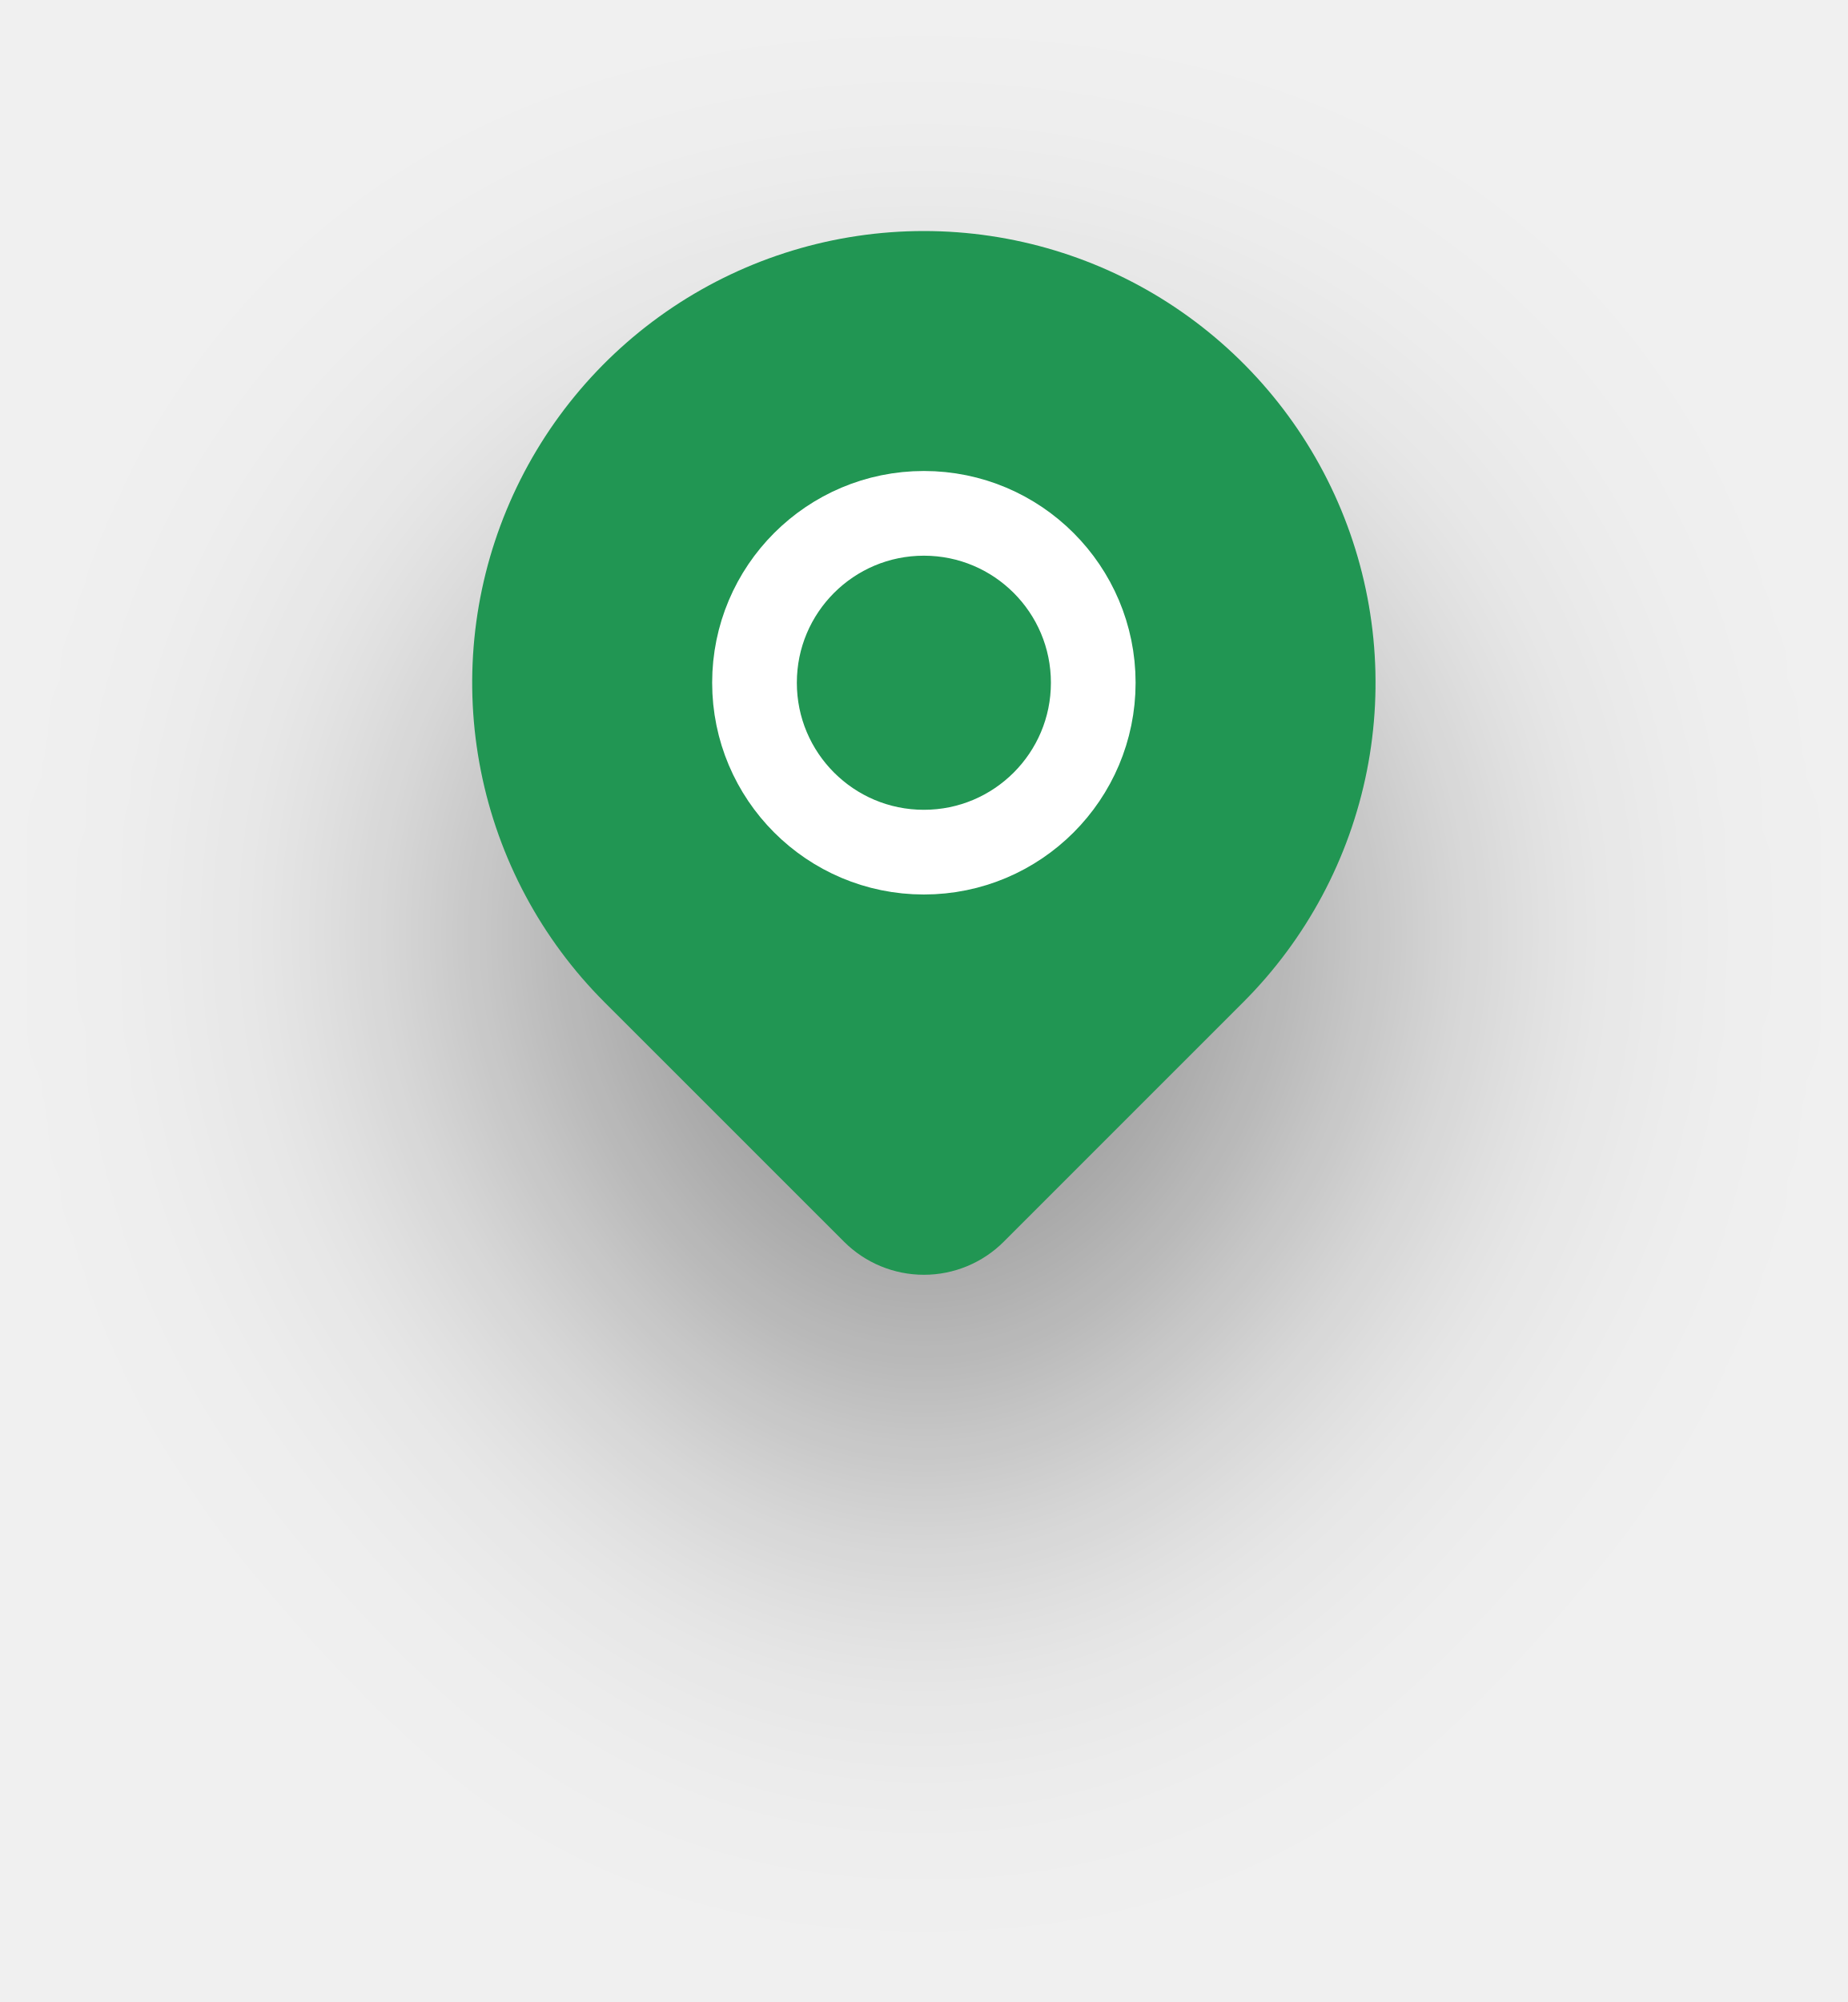
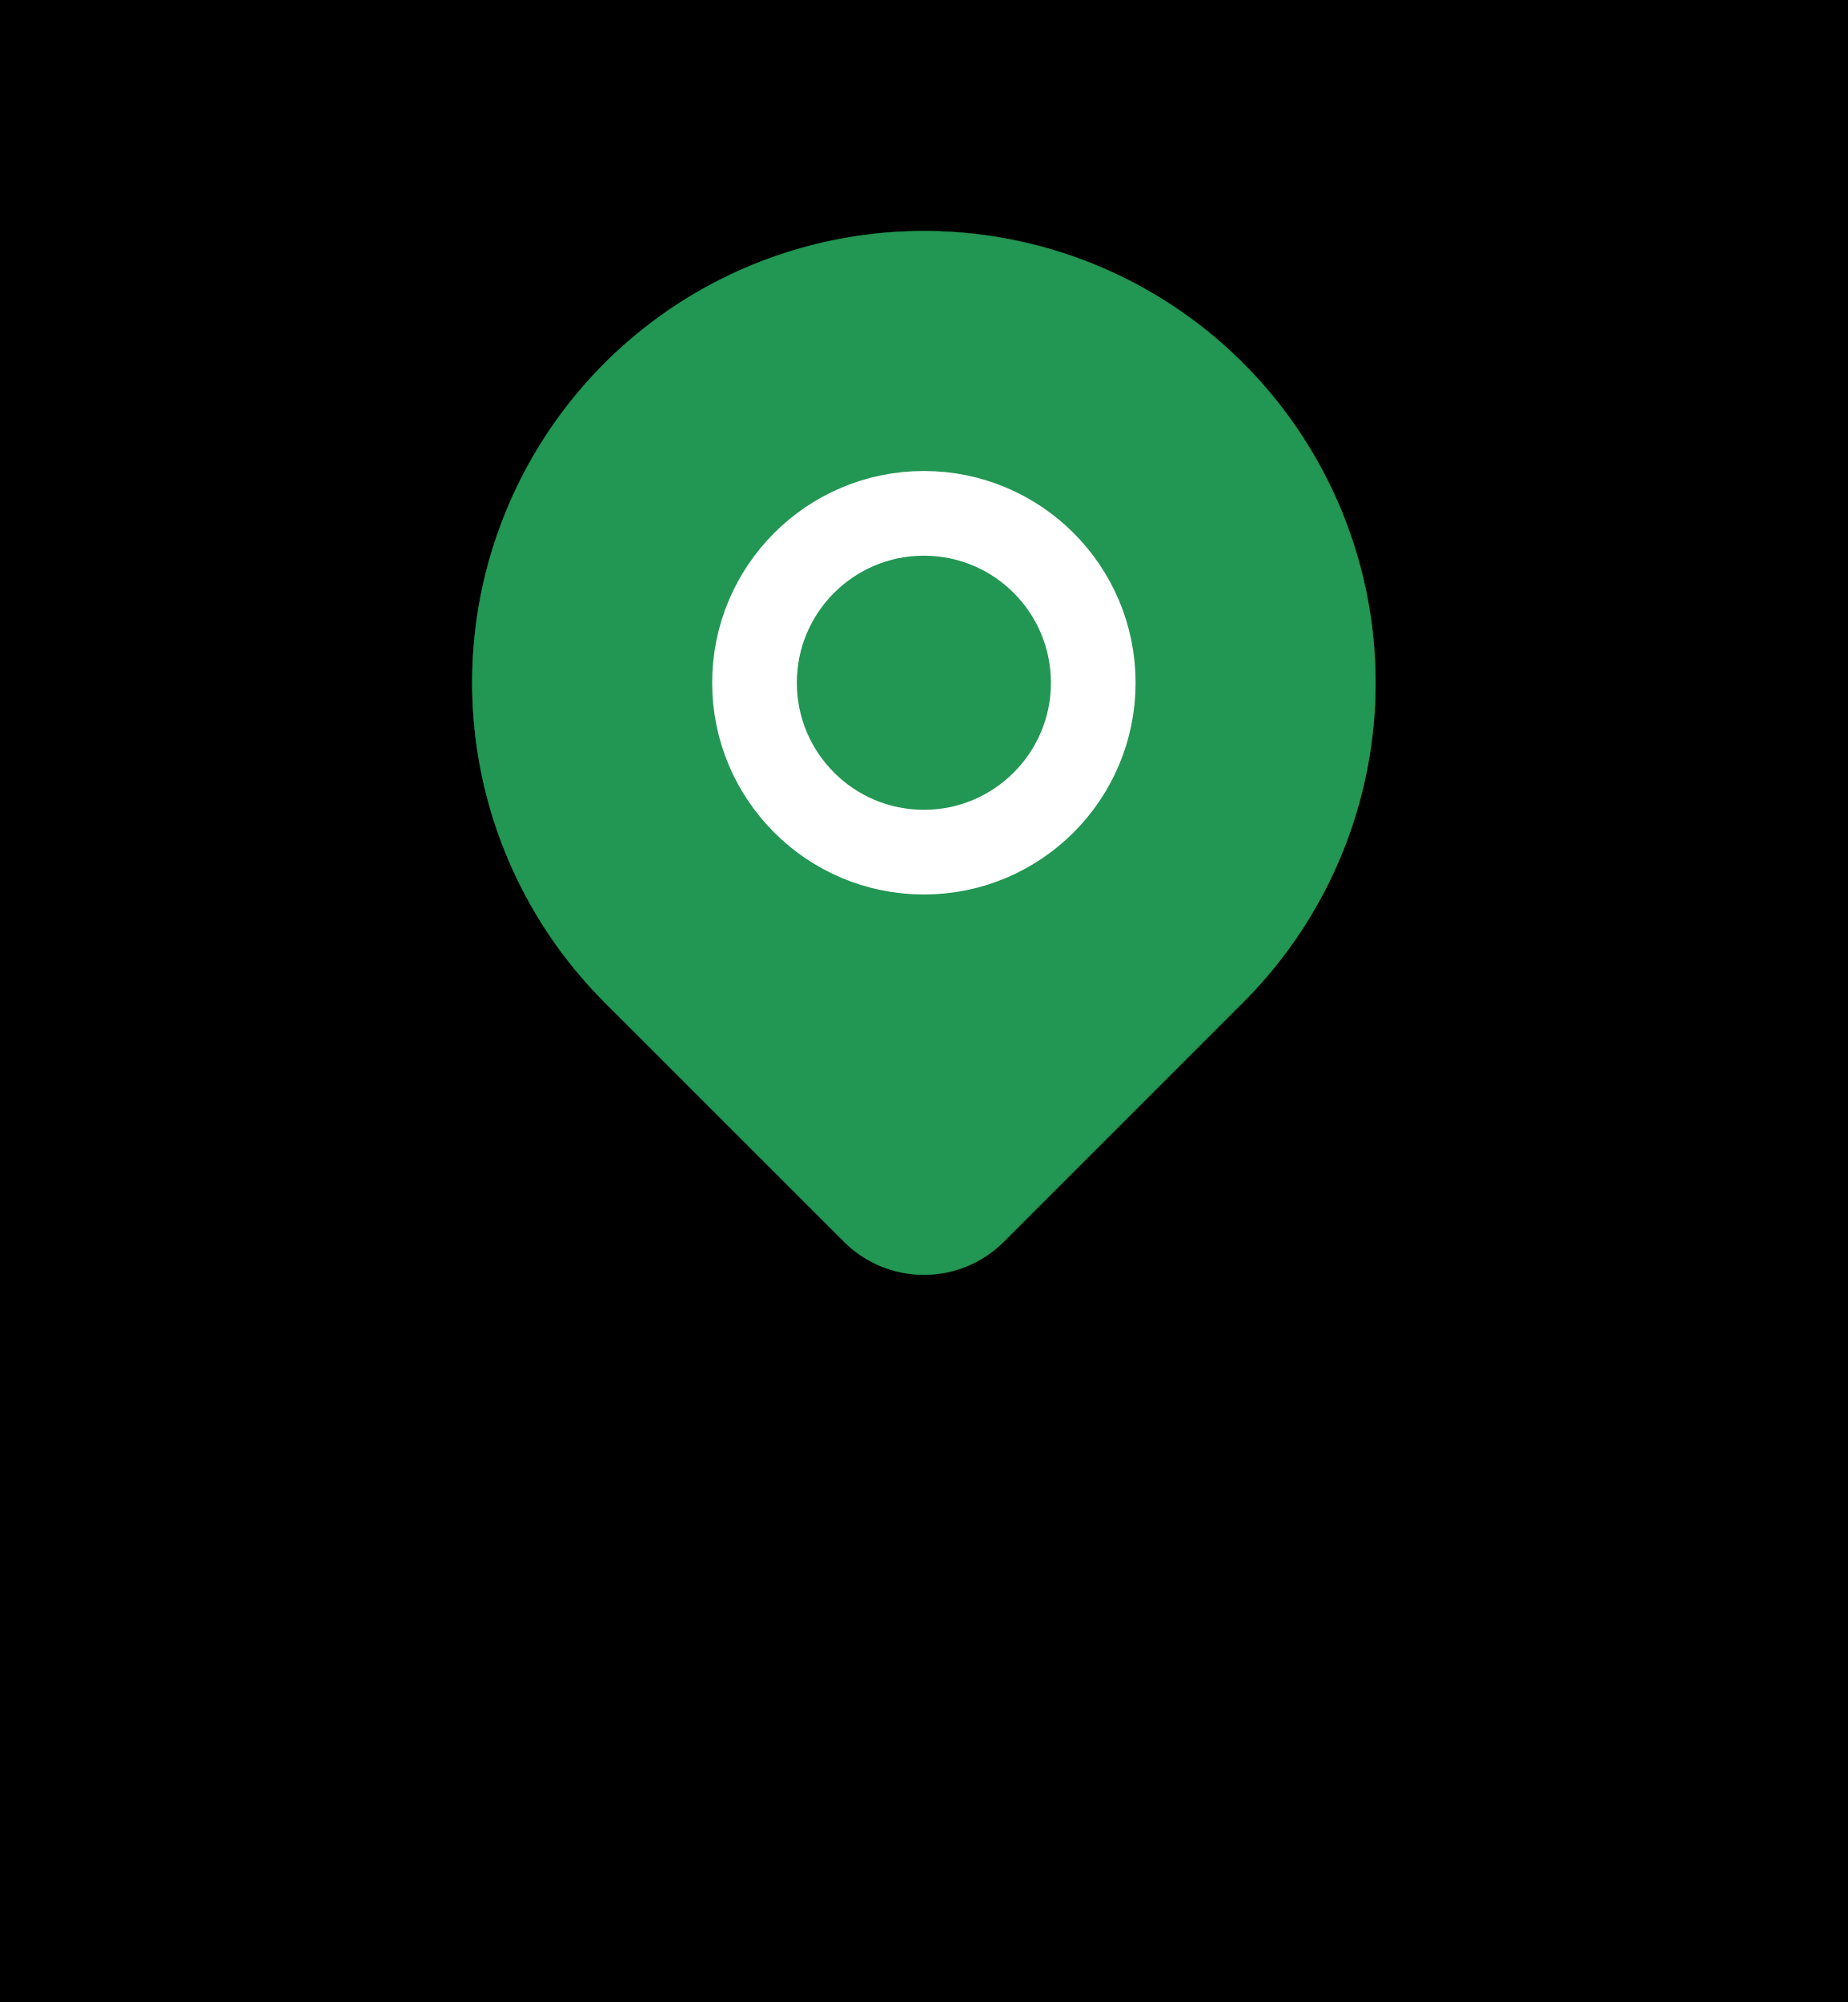
<svg xmlns="http://www.w3.org/2000/svg" width="60" height="65" viewBox="0 0 60 65" fill="none">
  <g filter="url(#filter0_d)">
    <path d="M40.371 32.538L32.592 40.317C31.904 41.004 30.972 41.389 30.001 41.389C29.029 41.389 28.097 41.004 27.409 40.317L19.628 32.538C17.577 30.487 16.181 27.873 15.615 25.028C15.049 22.183 15.339 19.234 16.45 16.554C17.56 13.874 19.439 11.584 21.851 9.972C24.263 8.361 27.099 7.501 30 7.501C32.9 7.501 35.736 8.361 38.148 9.972C40.56 11.584 42.44 13.874 43.55 16.554C44.66 19.234 44.95 22.183 44.385 25.028C43.819 27.873 42.422 30.487 40.371 32.538Z" fill="#219653" />
    <path d="M30 27.667C33.038 27.667 35.5 25.204 35.5 22.167C35.5 19.129 33.038 16.667 30 16.667C26.962 16.667 24.5 19.129 24.5 22.167C24.5 25.204 26.962 27.667 30 27.667Z" stroke="white" stroke-width="2.75" stroke-linecap="round" stroke-linejoin="round" />
  </g>
  <defs>
-     <filter id="filter0_d" x="-7" y="-5" width="74" height="74" filterUnits="userSpaceOnUse" color-interpolation-filters="sRGB">
-       <feFlood flood-opacity="0" result="BackgroundImageFix" />
+     <filter id="filter0_d" x="-7" y="-5" width="74" height="74" filterUnits="userSpaceOnUse" colorInterpolationFilters="sRGB">
+       <feFlood floodOpacity="0" result="BackgroundImageFix" />
      <feColorMatrix in="SourceAlpha" type="matrix" values="0 0 0 0 0 0 0 0 0 0 0 0 0 0 0 0 0 0 127 0" />
      <feOffset dy="8" />
      <feGaussianBlur stdDeviation="7.5" />
      <feColorMatrix type="matrix" values="0 0 0 0 0 0 0 0 0 0 0 0 0 0 0 0 0 0 0.4 0" />
      <feBlend mode="normal" in2="BackgroundImageFix" result="effect1_dropShadow" />
      <feBlend mode="normal" in="SourceGraphic" in2="effect1_dropShadow" result="shape" />
    </filter>
  </defs>
</svg>
